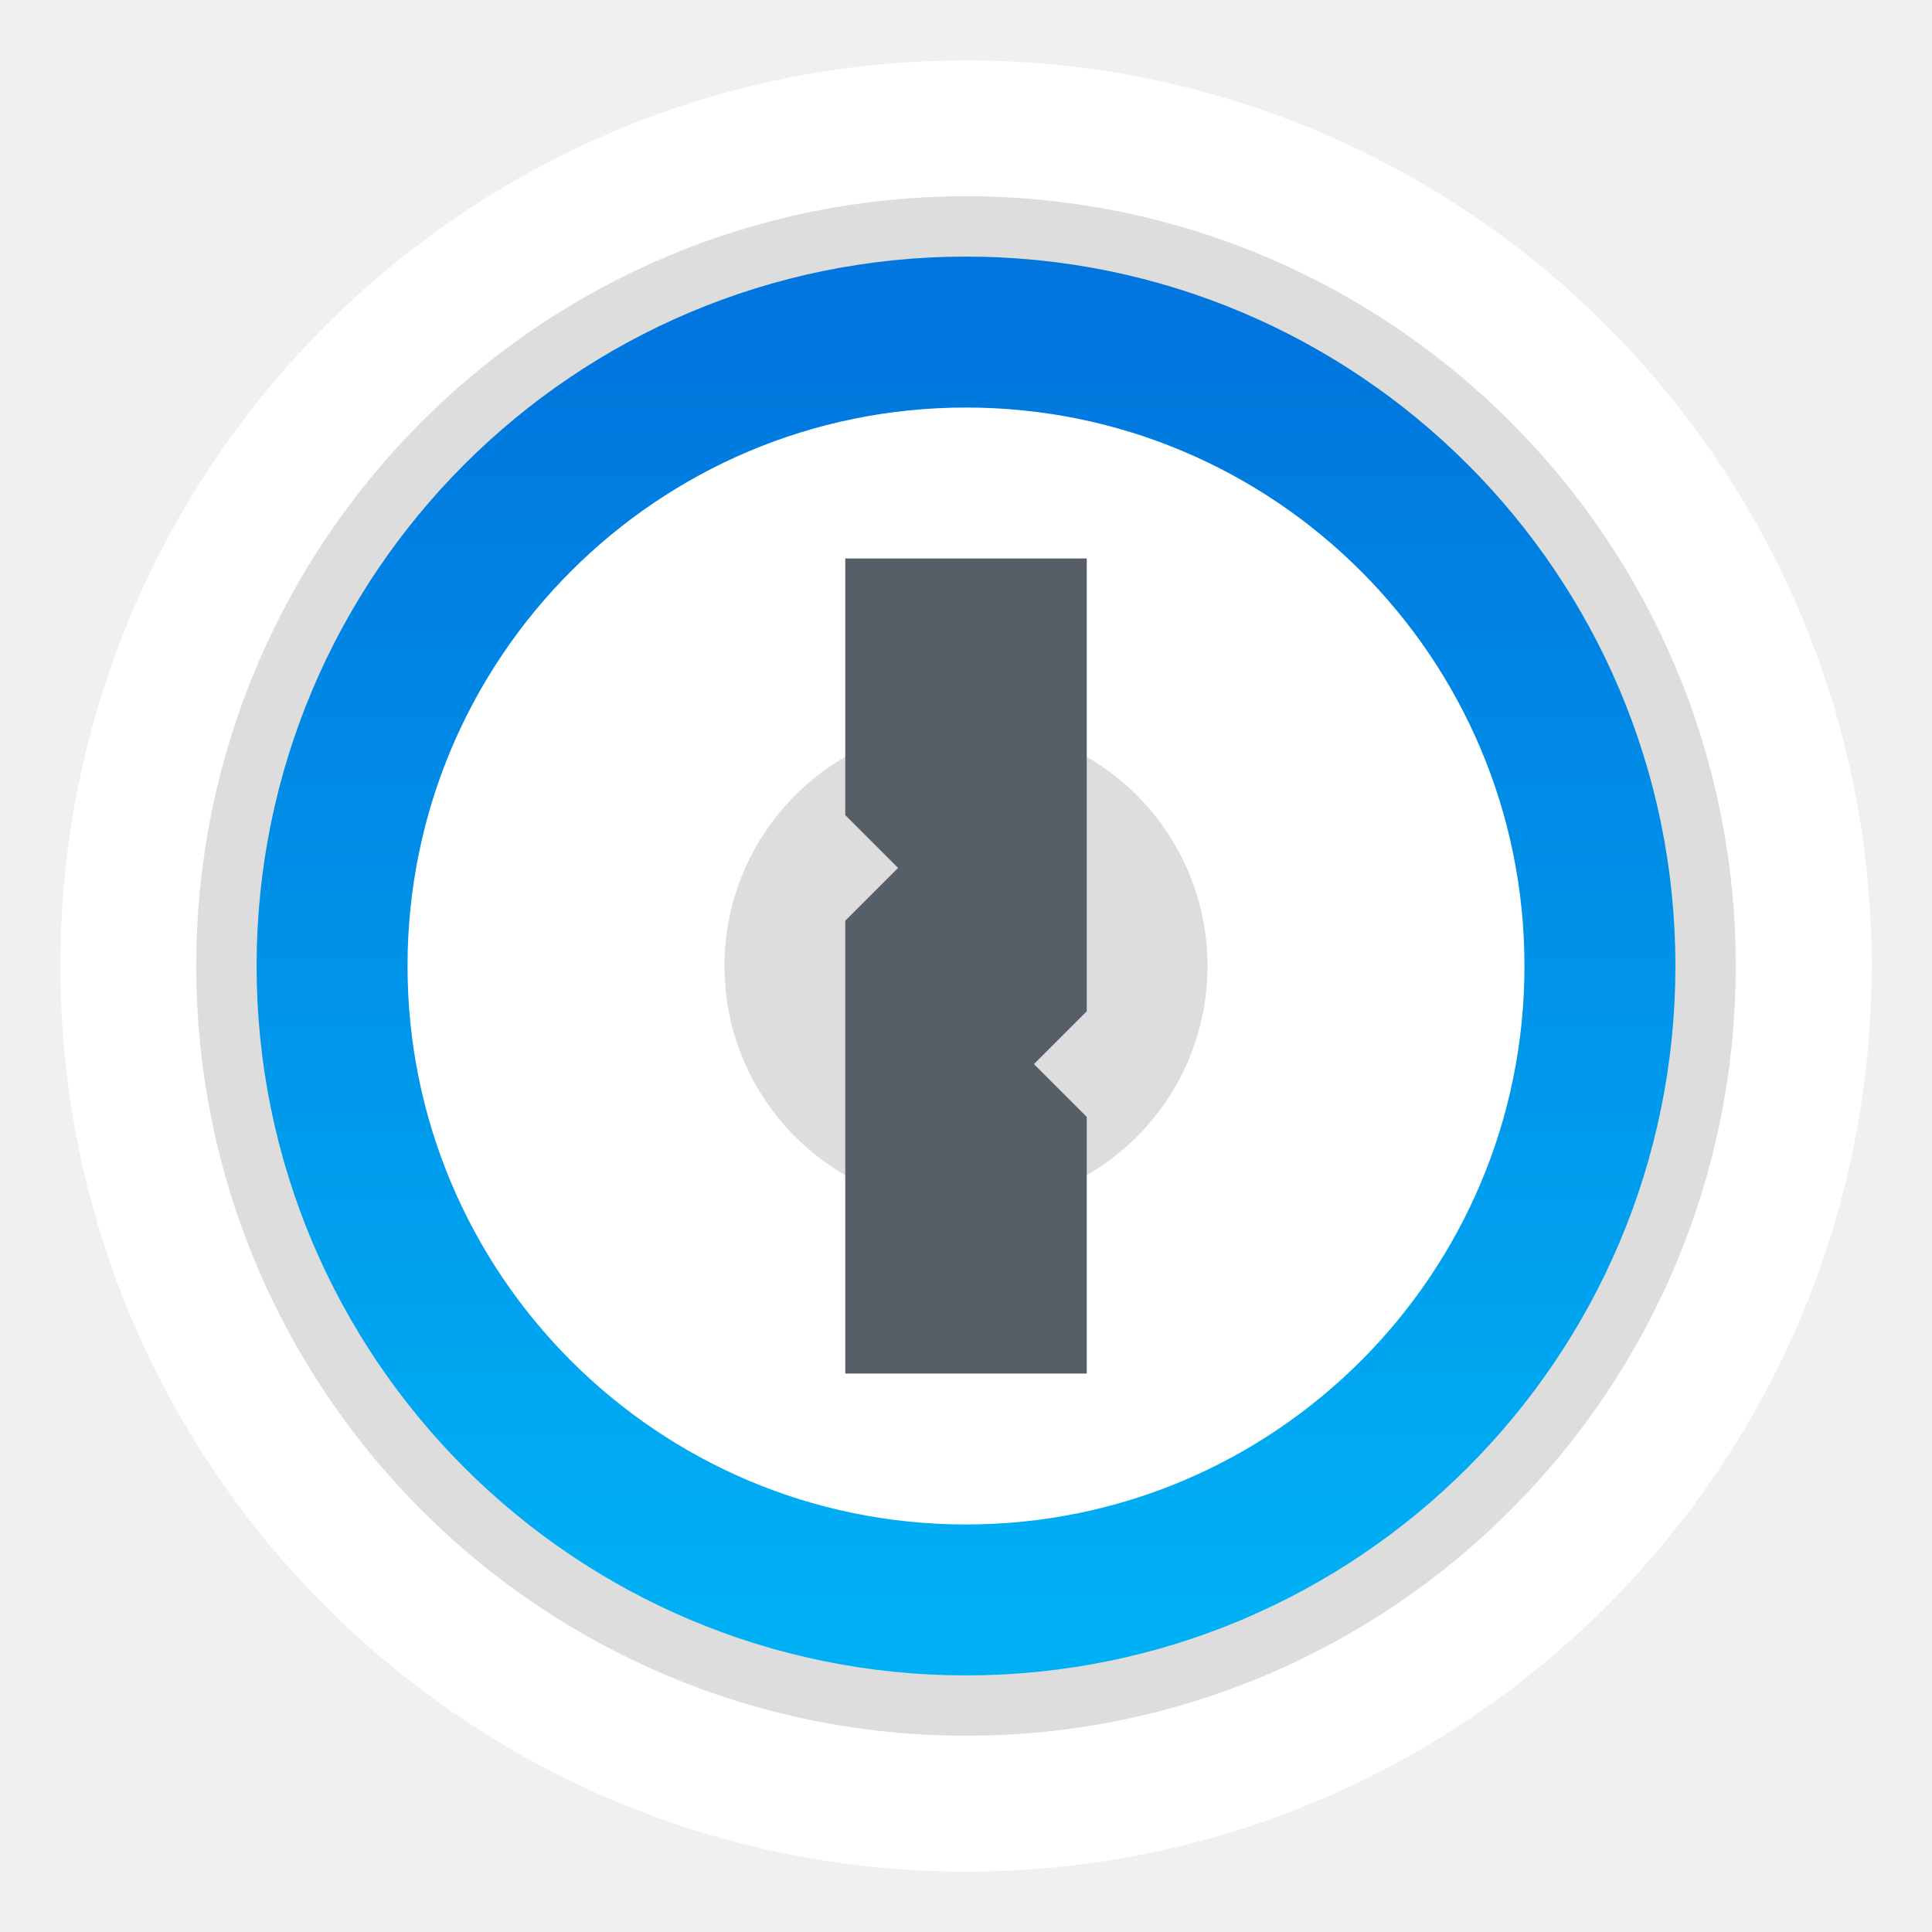
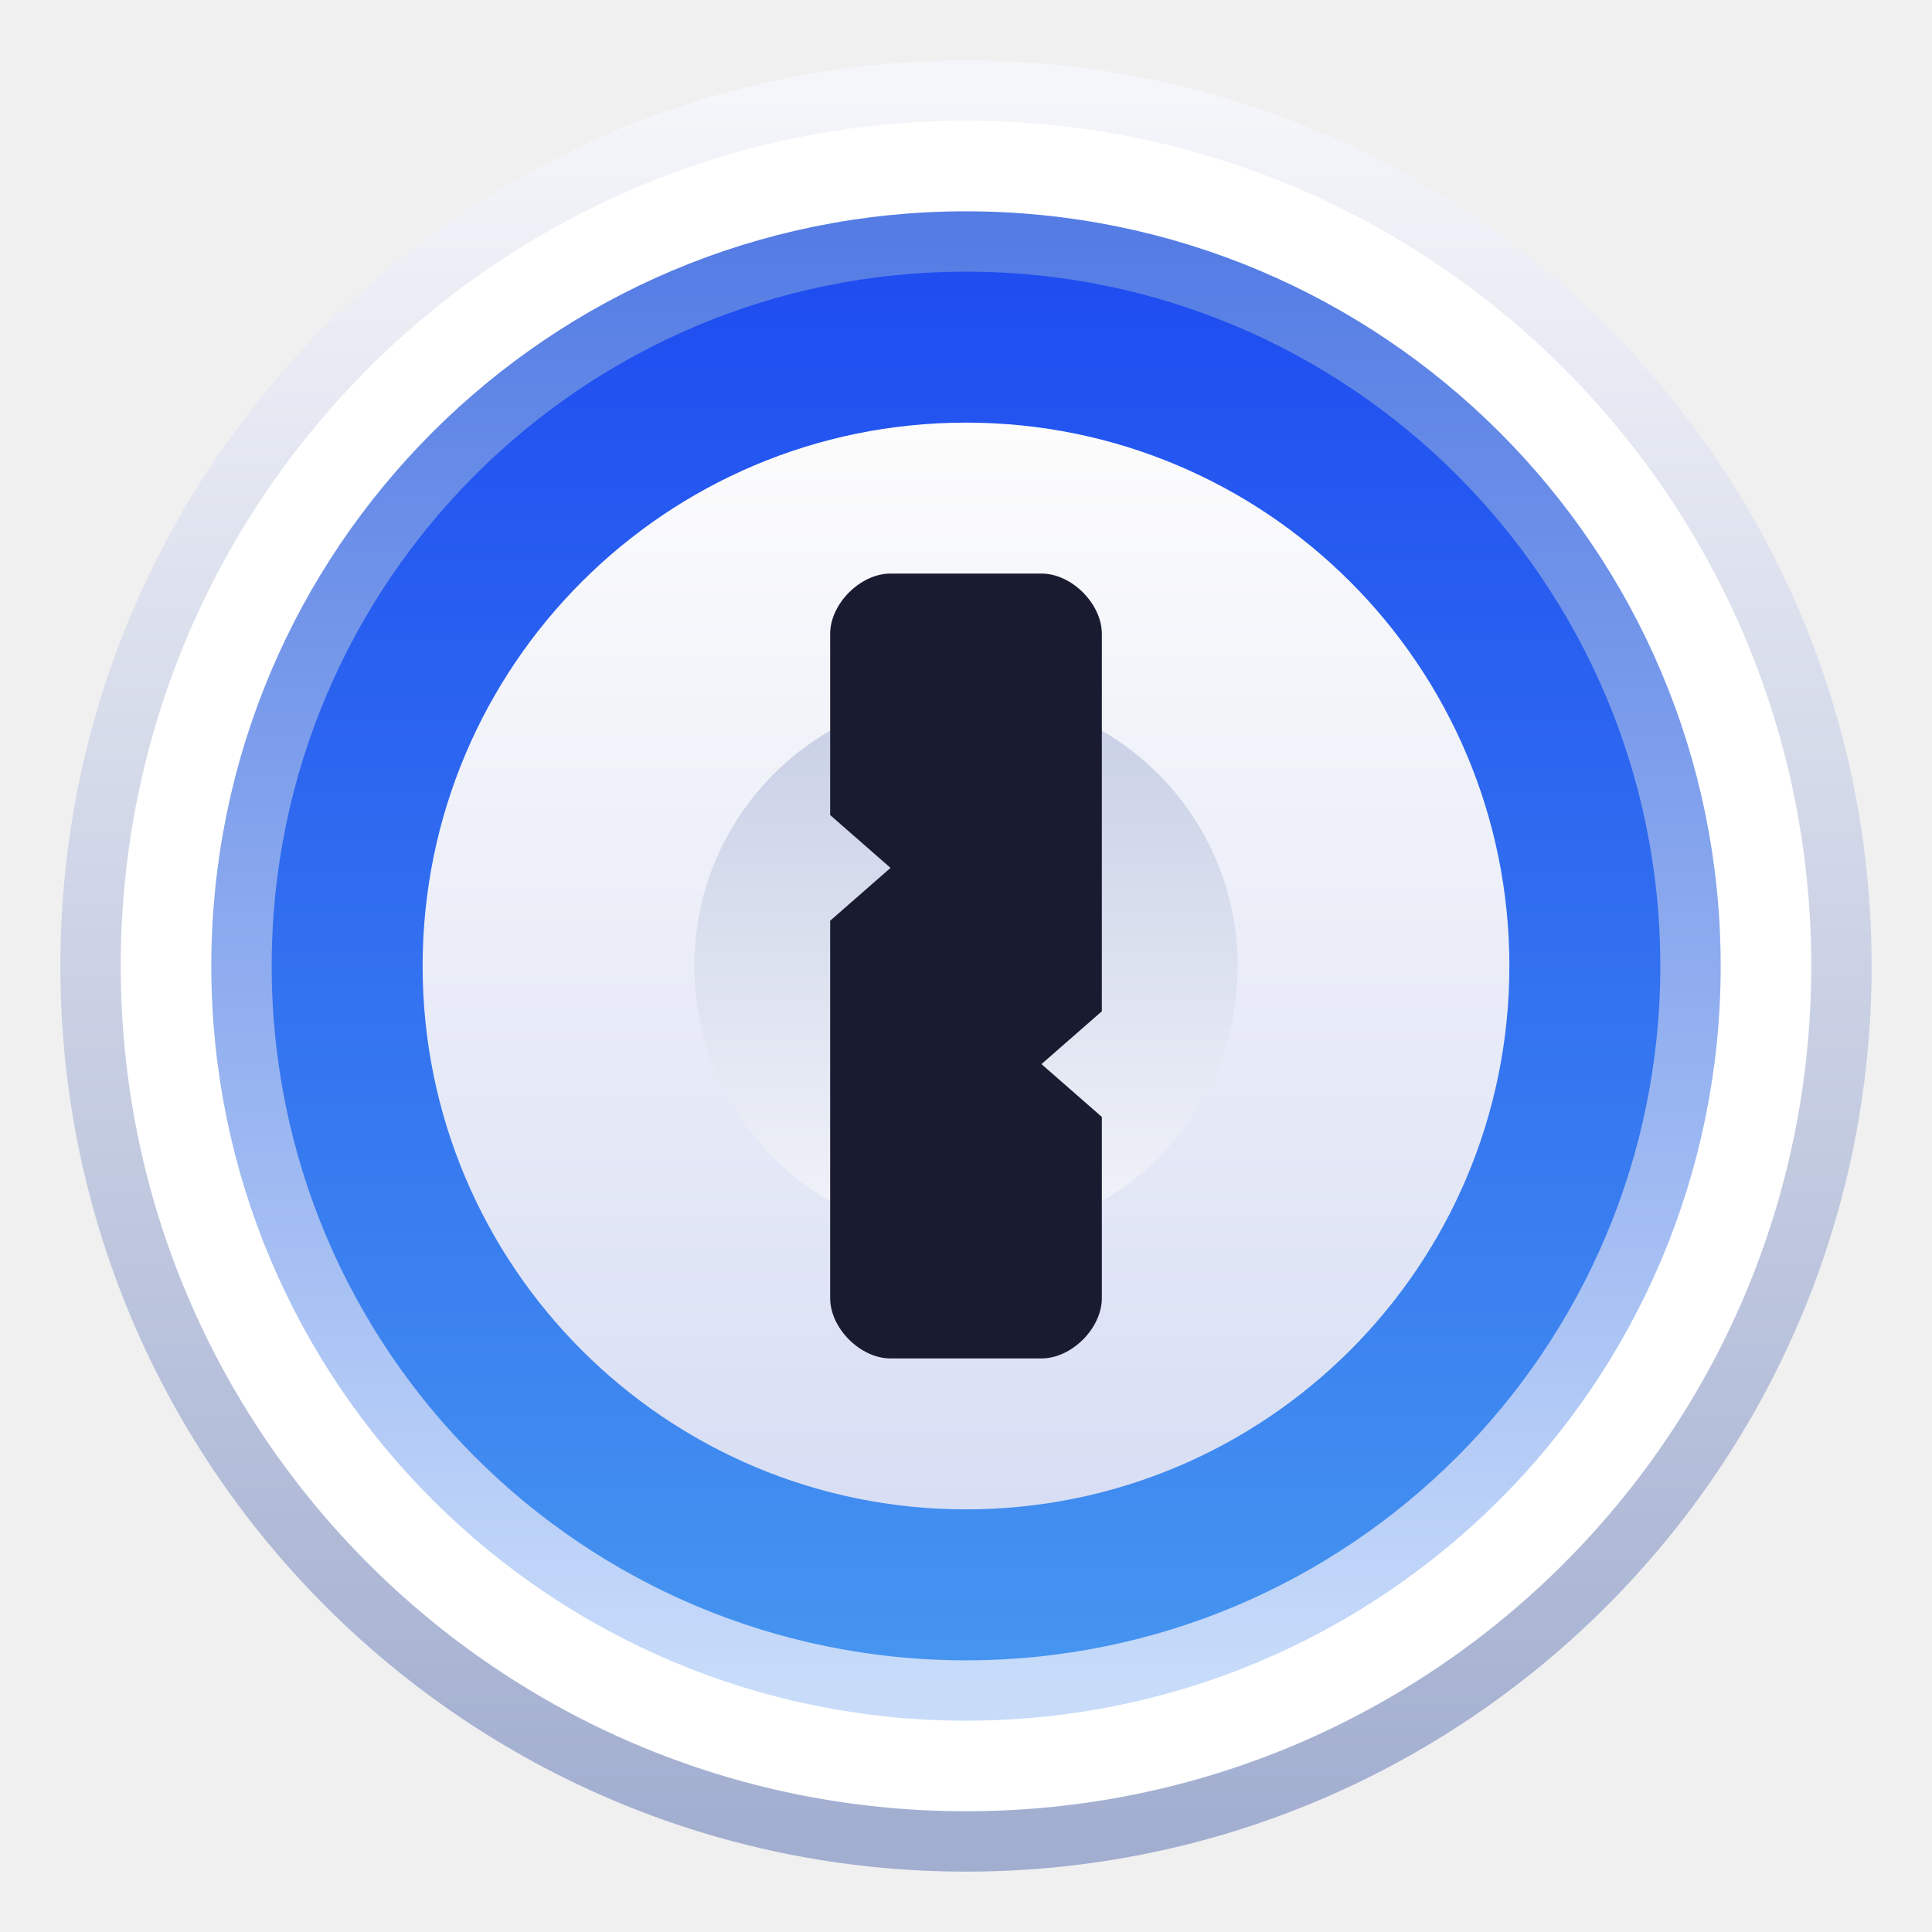
<svg xmlns="http://www.w3.org/2000/svg" width="128" height="128" viewBox="0 0 128 128">
  <defs>
-     <linearGradient id="blue" x1="0" y1="0" x2="0" y2="100%">
-       <stop offset="0" stop-color="#0076DE" />
-       <stop offset="1" stop-color="#00B0F5" />
+     <linearGradient id="gradient_1" x1="0" y1="0" x2="0" y2="1">
+       <stop offset="0" stop-color="#F5F6FA" />
+       <stop offset="1" stop-color="#A2AED0" />
+     </linearGradient>
+     <linearGradient id="gradient_2" x1="0" y1="0" x2="0" y2="1">
+       <stop offset="0" stop-color="#1E4BF0" />
+       <stop offset="1" stop-color="#4696F0" />
+     </linearGradient>
+     <linearGradient id="gradient_3" x1="0" y1="0" x2="0" y2="1">
+       <stop offset="0" stop-color="#547CE4" />
+       <stop offset="1" stop-color="#C8DCFA" />
+     </linearGradient>
+     <linearGradient id="gradient_4" x1="0" y1="0" x2="0" y2="1">
+       <stop offset="0" stop-color="#FCFCFC" />
+       <stop offset="1" stop-color="#D8DEF4" />
+     </linearGradient>
+     <linearGradient id="gradient_5" x1="0" y1="0" x2="0" y2="1">
+       <stop offset="0" stop-color="#C7CFE5" />
+       <stop offset="1" stop-color="#F2F4FA" />
    </linearGradient>
  </defs>
-   <circle r="60" cx="64" cy="64" fill="#FFFFFF" />
-   <circle r="46" cx="64" cy="64" fill="none" stroke="#DDDDDD" stroke-width="10" />
-   <circle r="42" cx="64" cy="64" fill="none" stroke="url(#blue)" stroke-width="10" />
-   <circle r="16" cx="64" cy="64" fill="#DDDDDD" />
-   <path d="M0 0L16 0L16 30L12.5 33.5L16 37L16 54L0 54L0 24L3.5 20.5L0 17Z" fill="#565F67" transform="translate(56 37)" />
+   <circle r="58" cx="64" cy="64" fill="#FFFFFF" stroke="url(#gradient_1)" stroke-width="4" />
+   <circle r="48" cx="64" cy="64" fill="url(#gradient_2)" stroke="url(#gradient_3)" stroke-width="4" />
+   <circle r="36" cx="64" cy="64" fill="url(#gradient_4)" />
+   <circle r="18" cx="64" cy="64" fill="url(#gradient_5)" />
+   <path d="M0 4C0 2 2 0 4 0L14 0C16 0 18 2 18 4L18 29L14 32.5L18 36L18 48C18 50 16 52 14 52L4 52C2 52 0 50 0 48L0 23L4 19.5L0 16Z" fill="#191B30" transform="translate(55 38)" />
</svg>
